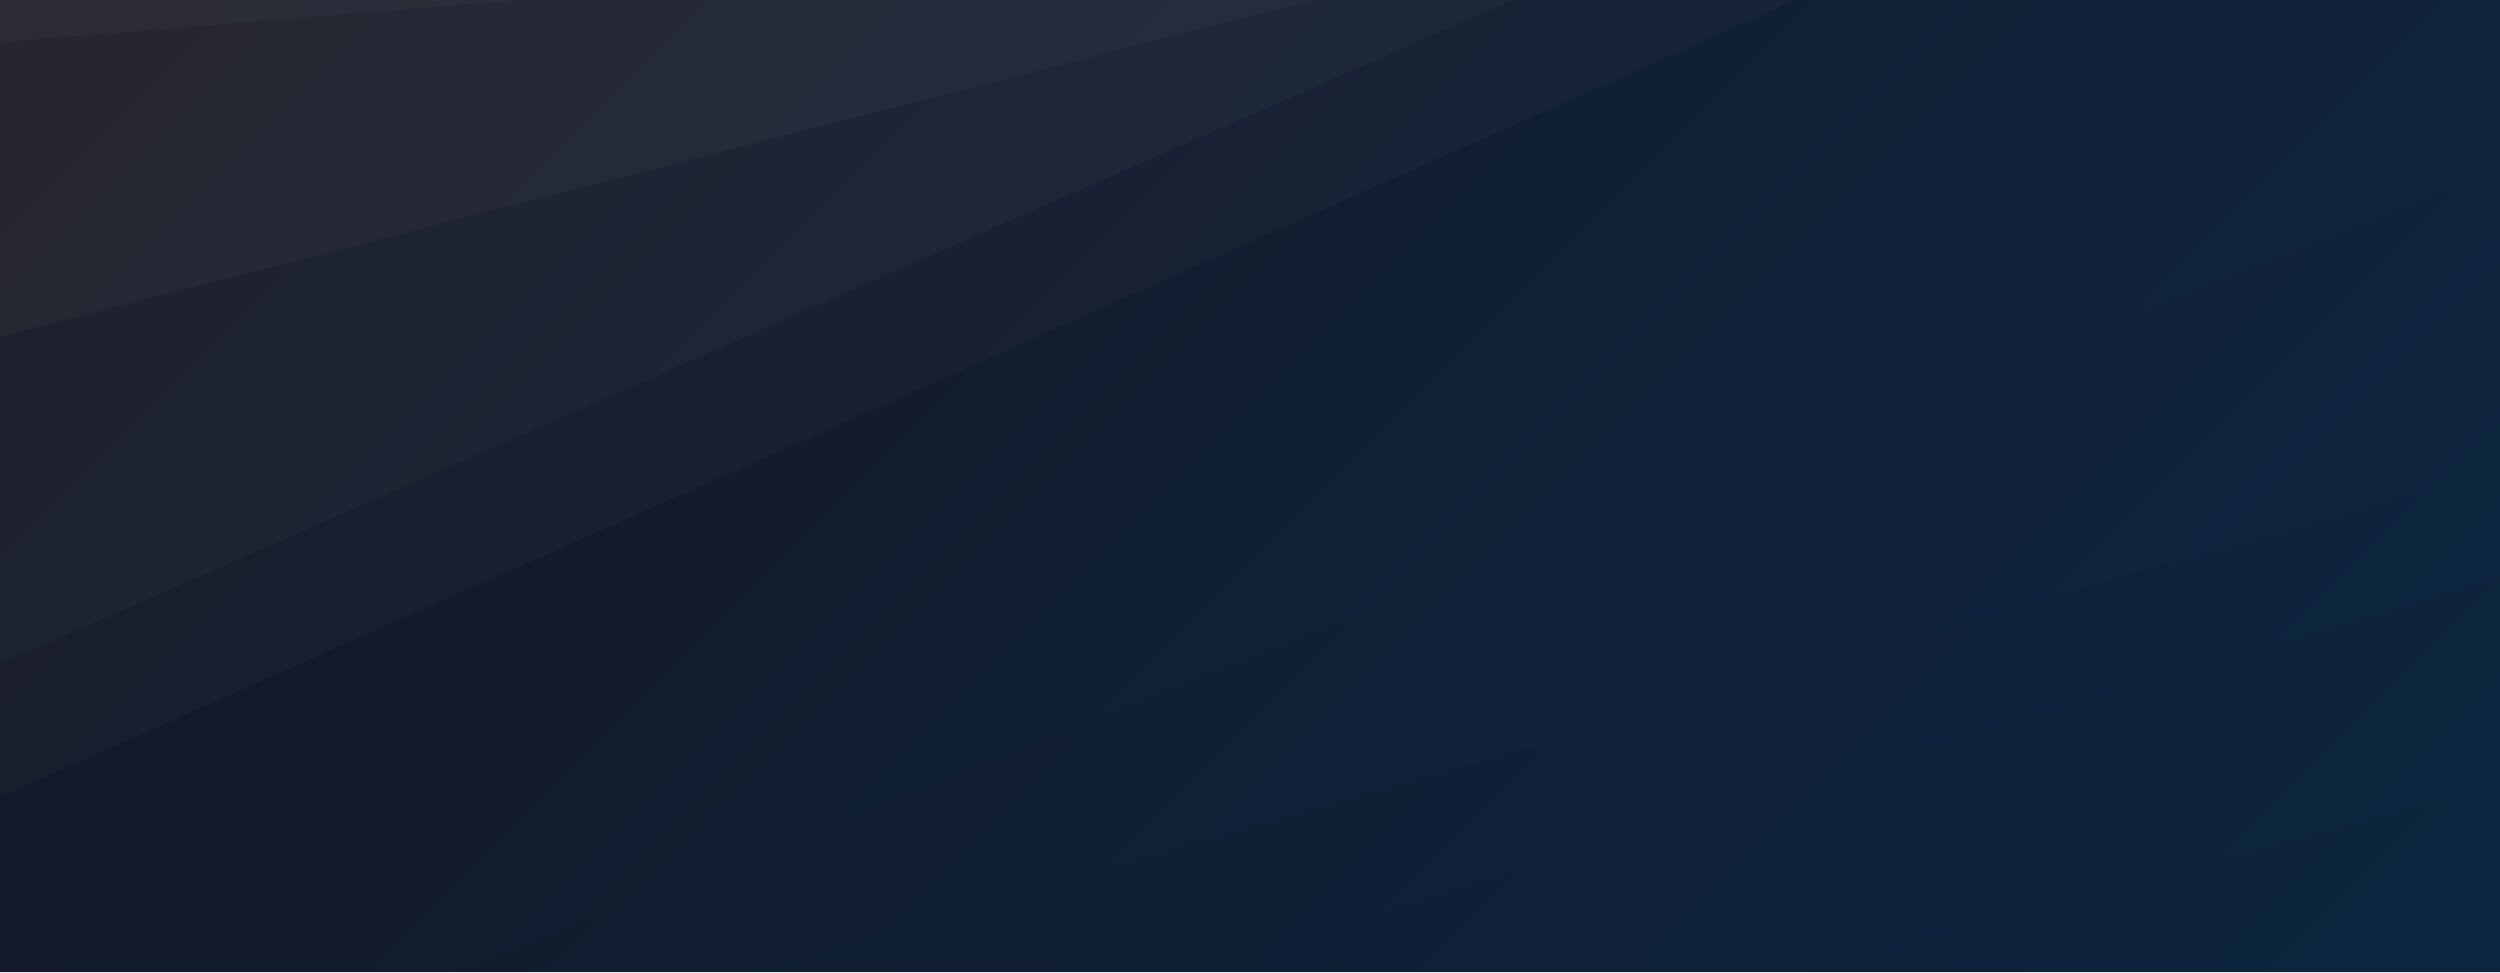
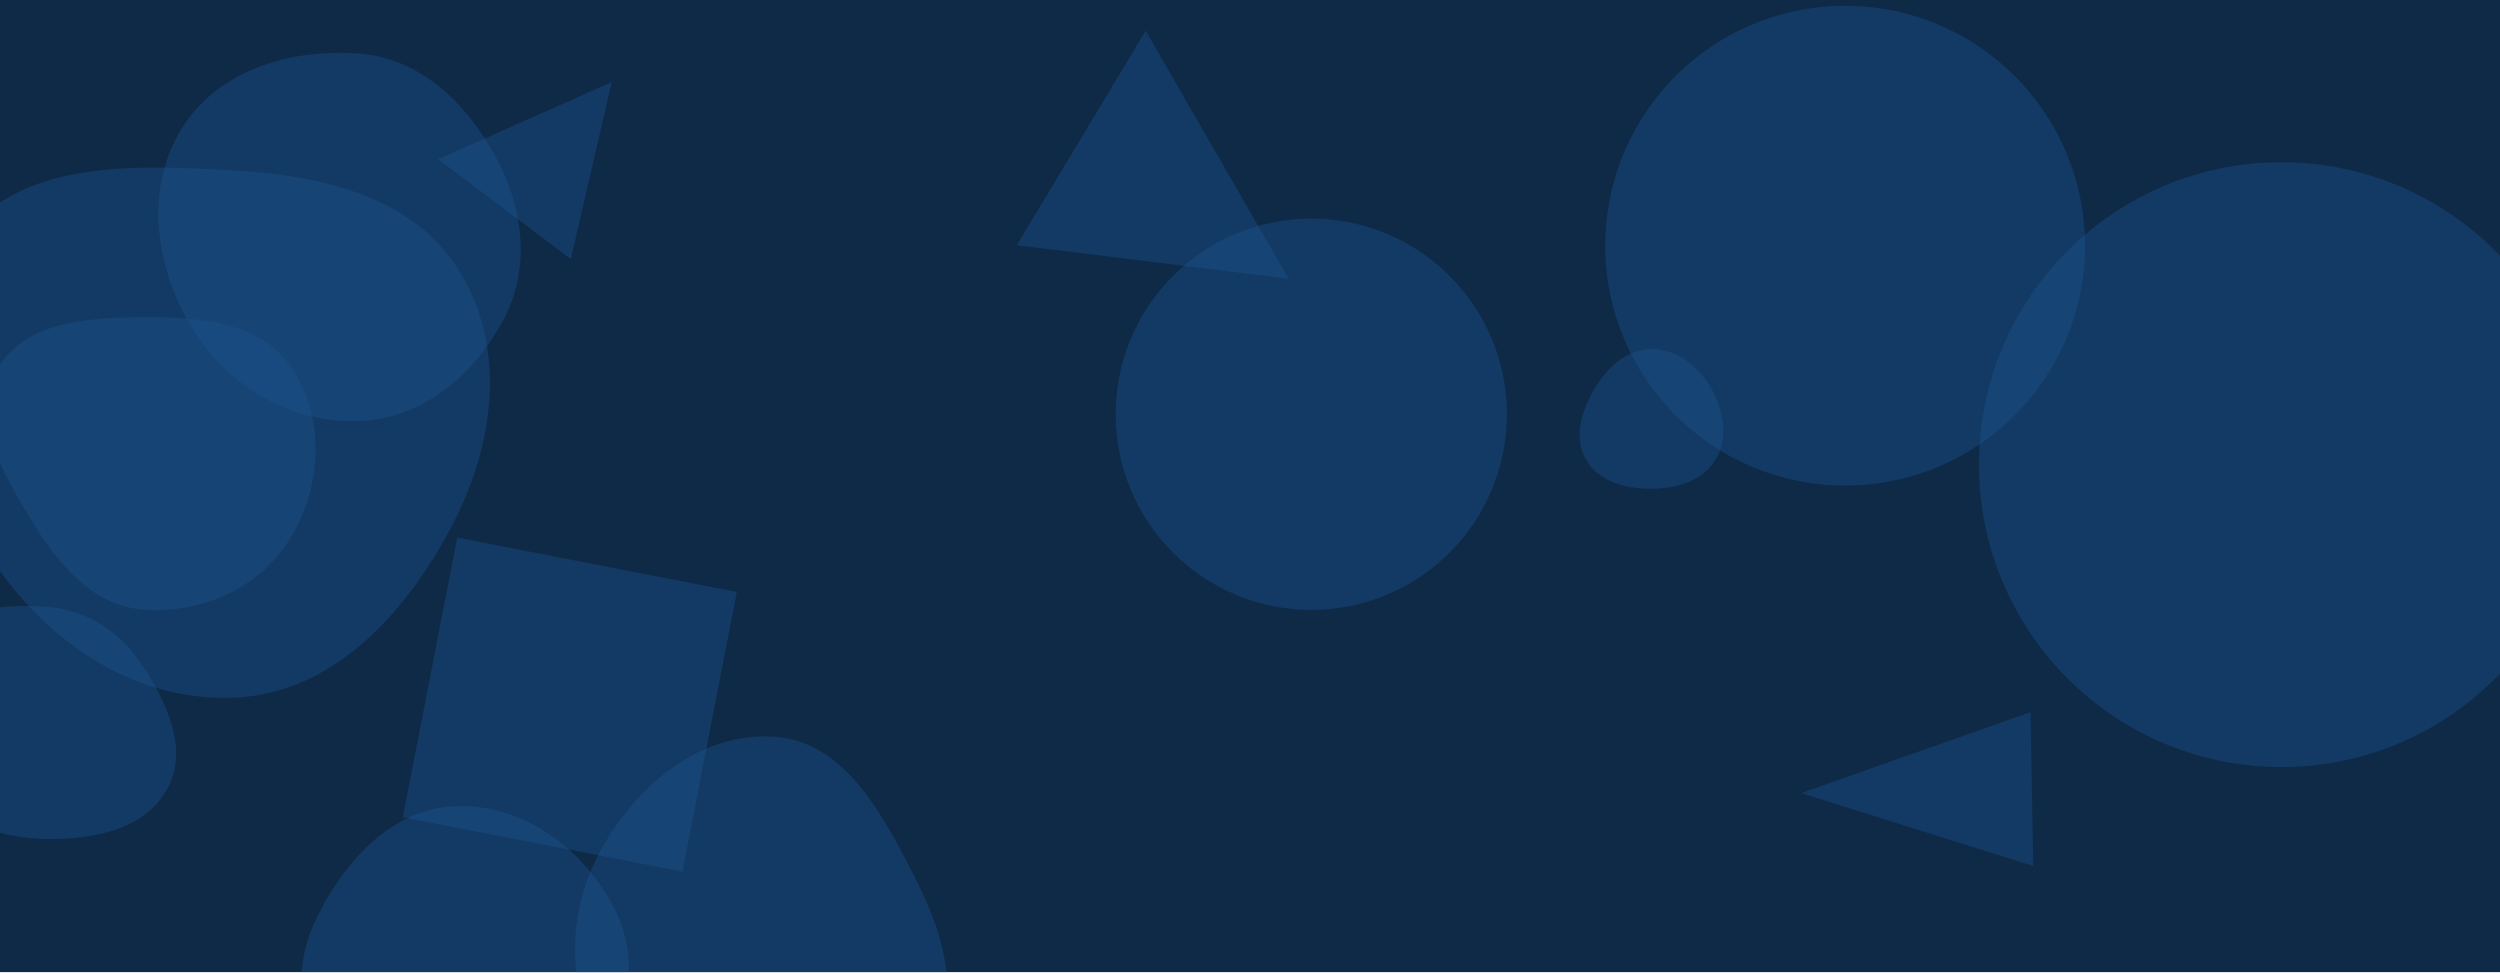
<svg xmlns="http://www.w3.org/2000/svg" version="1.1" width="1440" height="560" preserveAspectRatio="none" viewBox="0 0 1440 560">
-   <g mask="url(&quot;#SvgjsMask1139&quot;)" fill="none">
-     <rect width="1440" height="560" x="0" y="0" fill="url(#SvgjsLinearGradient1140)" />
-     <path d="M0 0L299.05 0L0 24.31z" fill="rgba(255, 255, 255, .1)" />
-     <path d="M0 24.31L299.05 0L756.51 0L0 193.87z" fill="rgba(255, 255, 255, .075)" />
-     <path d="M0 193.87L756.51 0L871.25 0L0 382.46z" fill="rgba(255, 255, 255, .05)" />
-     <path d="M0 382.46L871.25 0L1033.96 0L0 459.03z" fill="rgba(255, 255, 255, .025)" />
-     <path d="M1440 560L1042 560L1440 450.1z" fill="rgba(0, 0, 0, .1)" />
-     <path d="M1440 450.1L1042 560L679.77 560L1440 331.56z" fill="rgba(0, 0, 0, .075)" />
-     <path d="M1440 331.56L679.77 560L432.39 560L1440 268.98z" fill="rgba(0, 0, 0, .05)" />
-     <path d="M1440 268.98L432.39 560L259.11 560L1440 96.66z" fill="rgba(0, 0, 0, .025)" />
+   <g mask="url(&quot;#SvgjsMask1127&quot;)" fill="none">
+     <rect width="1440" height="560" x="0" y="0" fill="#0e2a47" />
+     <path d="M352.371 47.295L252.406 91.689 328.767 149.231z" fill="rgba(28, 83, 142, 0.4)" class="triangle-float3" />
+     <path d="M642.64 238.62 a112.67 112.67 0 1 0 225.34 0 a112.67 112.67 0 1 0 -225.34 0z" fill="rgba(28, 83, 142, 0.4)" class="triangle-float1" />
+     <path d="M82.473,351.104C115.912,353.652,149.428,338.872,167.018,310.319C185.434,280.425,187.54,241.311,168.138,212.048C150.268,185.095,114.812,182.633,82.473,182.804C50.551,182.972,13.919,185.071,-1.641,212.944C-16.988,240.436,1.272,272.042,17.645,298.935C33.105,324.328,52.83,348.845,82.473,351.104" fill="rgba(28, 83, 142, 0.4)" class="triangle-float2" />
+     <path d="M950.919,281.517C965.6,281.503,980.877,277.139,988.314,264.481C995.83,251.688,992.797,235.845,985.259,223.065C977.858,210.517,965.485,200.849,950.919,201.078C936.683,201.301,925.642,211.857,918.397,224.114C910.991,236.645,906.229,251.885,913.404,264.55C920.655,277.349,936.209,281.531,950.919,281.517" fill="rgba(28, 83, 142, 0.4)" class="triangle-float1" />
+     <path d="M207.303,242.467C244.053,240.974,274.238,215.141,290.864,182.333C305.925,152.613,301.041,118.434,284.943,89.263C268.178,58.884,241.888,33.717,207.303,30.914C167.461,27.685,125.027,40.441,104.307,74.624C82.971,109.823,89.565,154.553,111.093,189.635C131.603,223.058,168.121,244.059,207.303,242.467" fill="rgba(28, 83, 142, 0.4)" class="triangle-float2" />
+     <path d="M424.393 340.987L263.35 309.683 232.046 470.726 393.089 502.03z" fill="rgba(28, 83, 142, 0.4)" class="triangle-float2" />
+     <path d="M445.991,637.551C481.14,636.816,519.263,630.434,536.979,600.067C554.793,569.53,541.431,533.212,525.175,501.818C506.977,466.675,485.478,427,445.991,424.356C403.395,421.503,366.442,452.328,346.027,489.821C326.514,525.657,325.301,570.219,348.168,604.013C368.873,634.612,409.053,638.323,445.991,637.551" fill="rgba(28, 83, 142, 0.4)" class="triangle-float3" />
+     <path d="M924.65 141.51 a138.15 138.15 0 1 0 276.3 0 a138.15 138.15 0 1 0 -276.3 0z" fill="rgba(28, 83, 142, 0.4)" class="triangle-float2" />
+     <path d="M262.337,690.018C299.842,690.836,325.152,655.945,343.234,623.076C360.486,591.717,370.214,555.358,353.96,523.471C336.27,488.768,301.262,462.923,262.337,464.373C225.279,465.753,197.949,496.491,181.821,529.884C167.844,558.824,172.895,590.96,187.332,619.674C203.835,652.497,225.608,689.217,262.337,690.018" fill="rgba(28, 83, 142, 0.4)" class="triangle-float1" />
+     <path d="M27.15,483.241C53.974,483.564,83.614,477.804,96.405,454.224C108.833,431.313,96.031,404.512,81.647,382.775C69.065,363.761,49.885,351.283,27.15,349.565C0.509,347.551,-29.287,350.842,-43.765,373.296C-59.141,397.144,-54.658,428.747,-39.278,452.592C-25.111,474.556,1.015,482.927,27.15,483.241" fill="rgba(28, 83, 142, 0.4)" class="triangle-float2" />
+     <path d="M134.74,401.853C191.279,399.548,232.955,354.29,259.552,304.344C284.311,257.849,292.406,202.068,265.124,157.007C238.658,113.293,185.76,101.083,134.74,98.193C76.127,94.873,8.409,91.685,-24.007,140.631C-58.589,192.848,-41.567,261.774,-9.041,315.296C22.097,366.534,74.832,404.296,134.74,401.853" fill="rgba(28, 83, 142, 0.4)" class="triangle-float3" />
+     <path d="M1171.14 498.8L1169.593 410.183 1037.439 456.812z" fill="rgba(28, 83, 142, 0.4)" class="triangle-float3" />
+     <path d="M1139.91 267.64 a174.16 174.16 0 1 0 348.32 0 a174.16 174.16 0 1 0 -348.32 0z" fill="rgba(28, 83, 142, 0.4)" class="triangle-float2" />
+     <path d="M742.222 160.55L659.921 17.686 585.69 141.227z" fill="rgba(28, 83, 142, 0.4)" class="triangle-float2" />
  </g>
  <defs>
-     <mask id="SvgjsMask1139">
+     <mask id="SvgjsMask1127">
      <rect width="1440" height="560" fill="#ffffff" />
    </mask>
-     <linearGradient x1="84.72%" y1="139.29%" x2="15.28%" y2="-39.29%" gradientUnits="userSpaceOnUse" id="SvgjsLinearGradient1140">
-       <stop stop-color="#0e2a47" offset="0" />
-       <stop stop-color="rgba(20, 20, 31, 1)" offset="1" />
-     </linearGradient>
+     <style>
+             @keyframes float1 {
+                 0%{transform: translate(0, 0)}
+                 50%{transform: translate(-10px, 0)}
+                 100%{transform: translate(0, 0)}
+             }
+ 
+             .triangle-float1 {
+                 animation: float1 5s infinite;
+             }
+ 
+             @keyframes float2 {
+                 0%{transform: translate(0, 0)}
+                 50%{transform: translate(-5px, -5px)}
+                 100%{transform: translate(0, 0)}
+             }
+ 
+             .triangle-float2 {
+                 animation: float2 4s infinite;
+             }
+ 
+             @keyframes float3 {
+                 0%{transform: translate(0, 0)}
+                 50%{transform: translate(0, -10px)}
+                 100%{transform: translate(0, 0)}
+             }
+ 
+             .triangle-float3 {
+                 animation: float3 6s infinite;
+             }
+         </style>
  </defs>
</svg>
